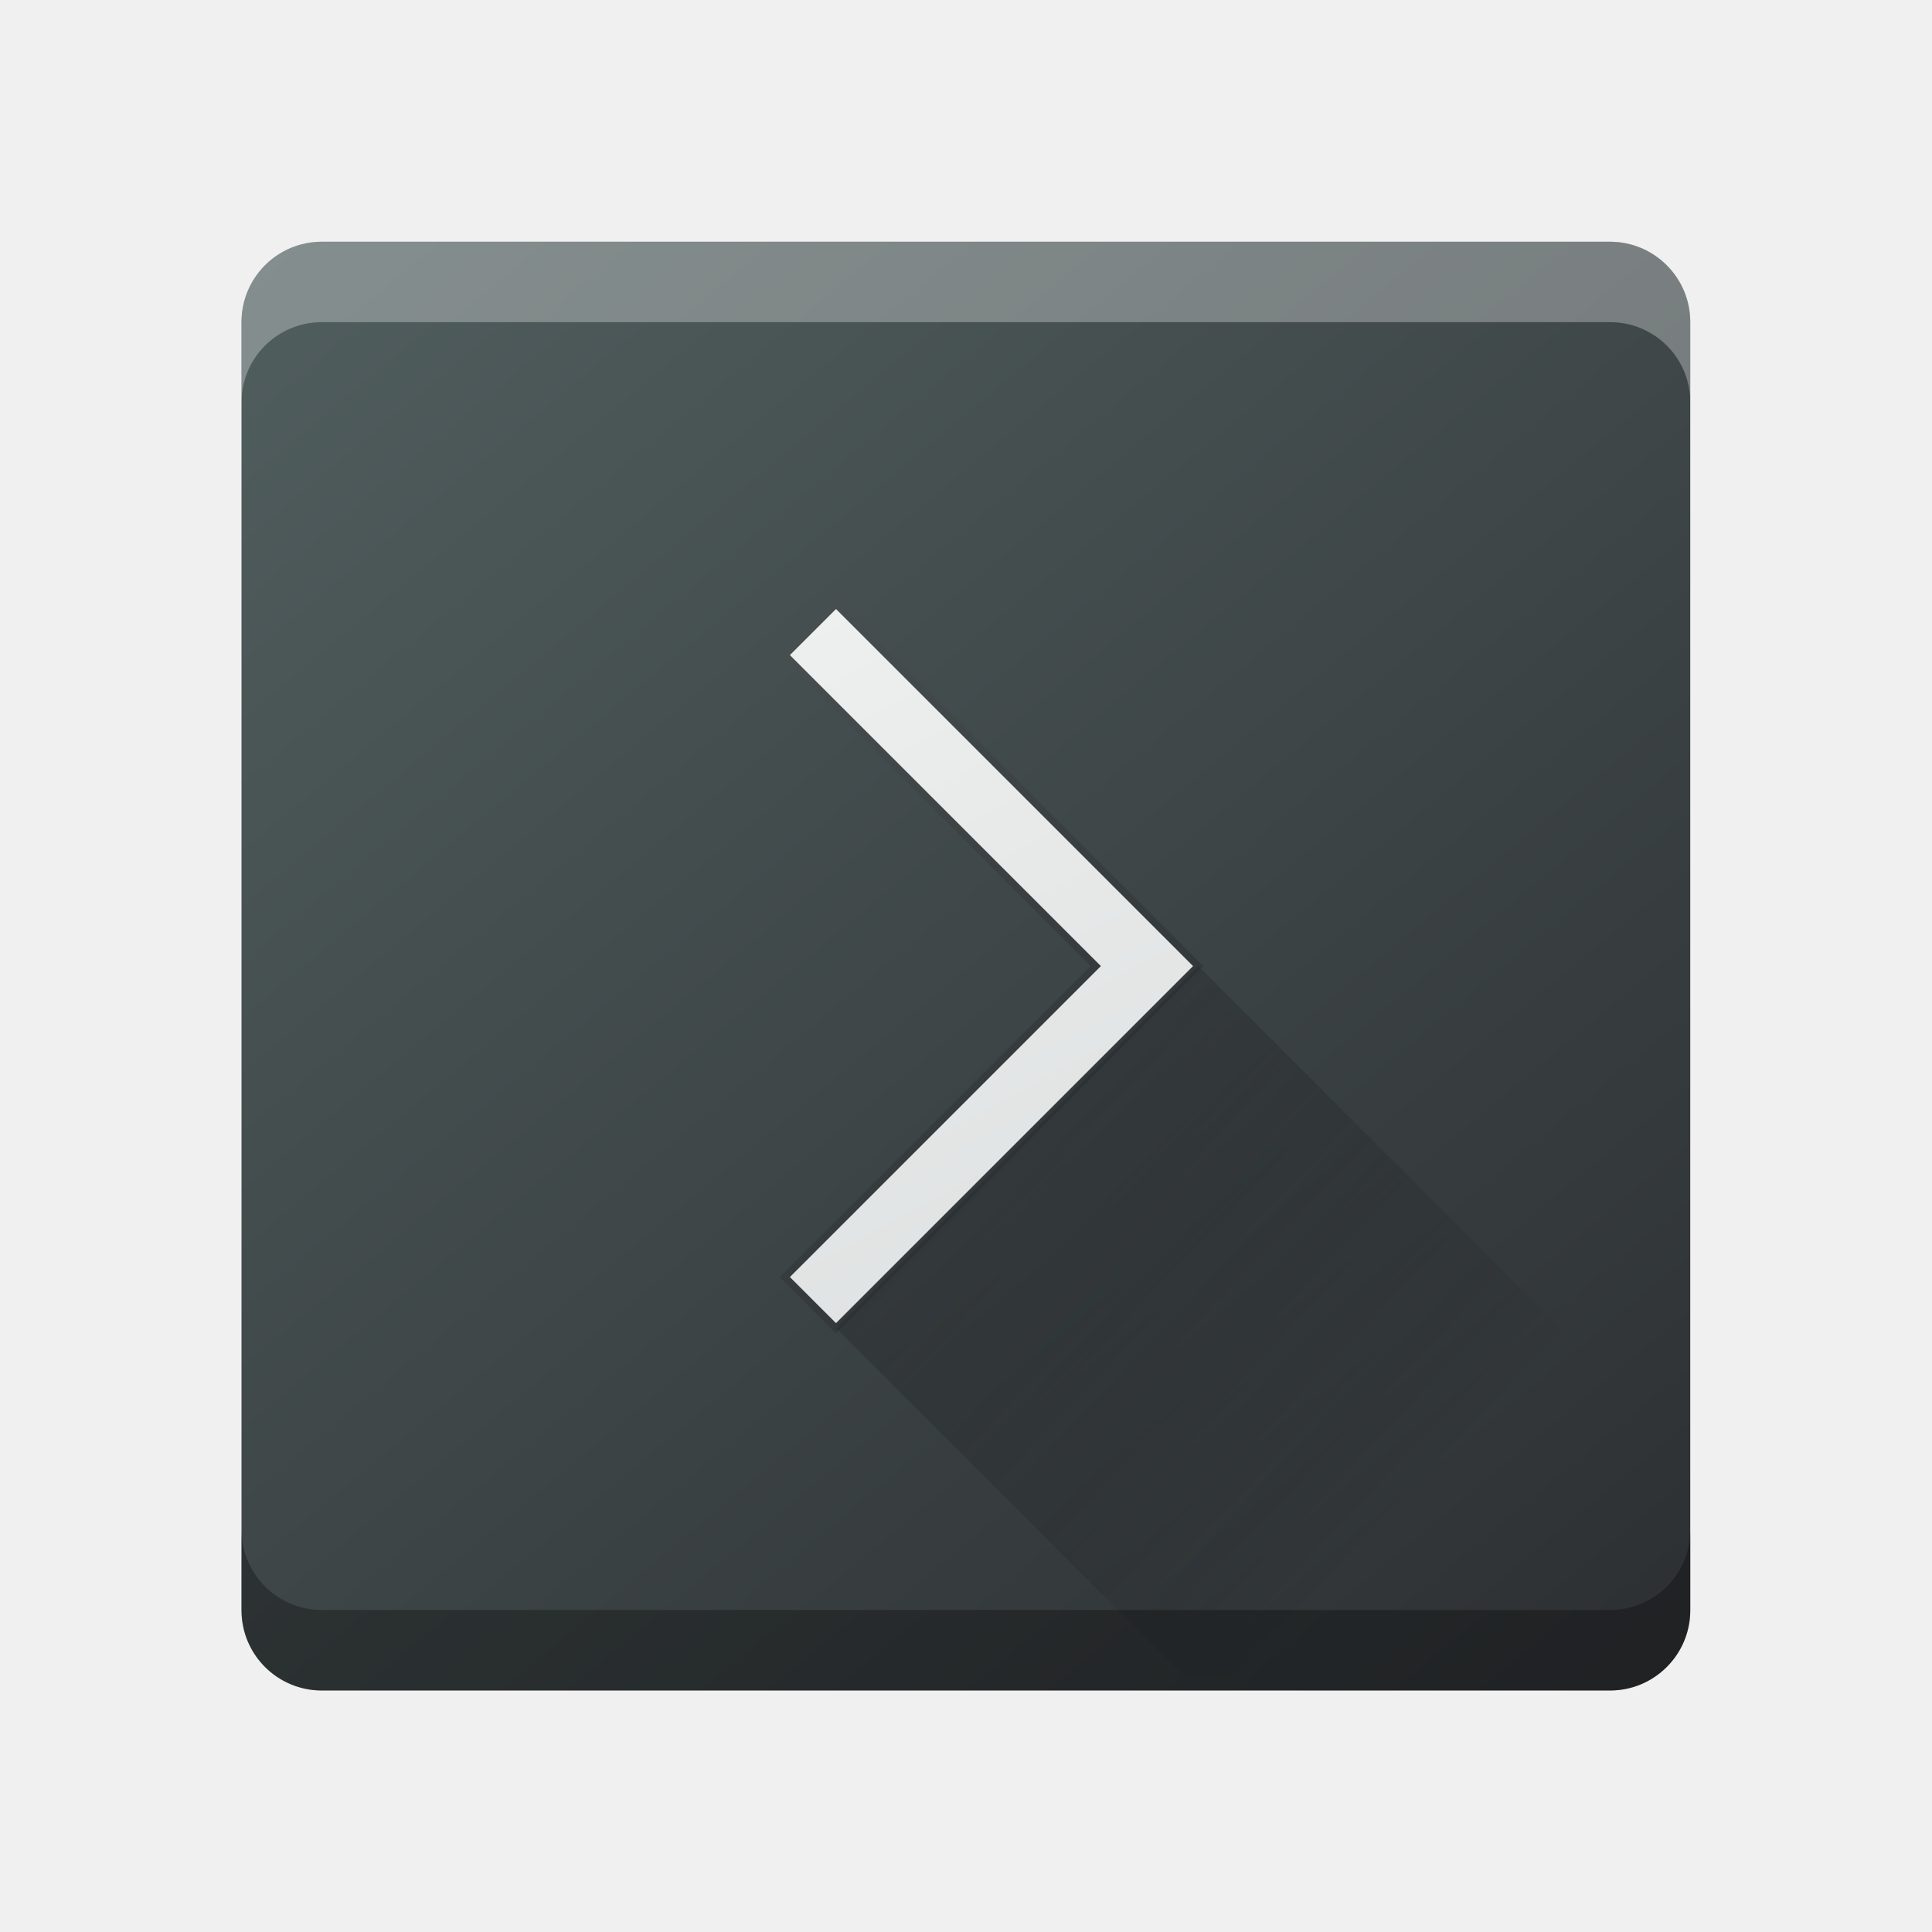
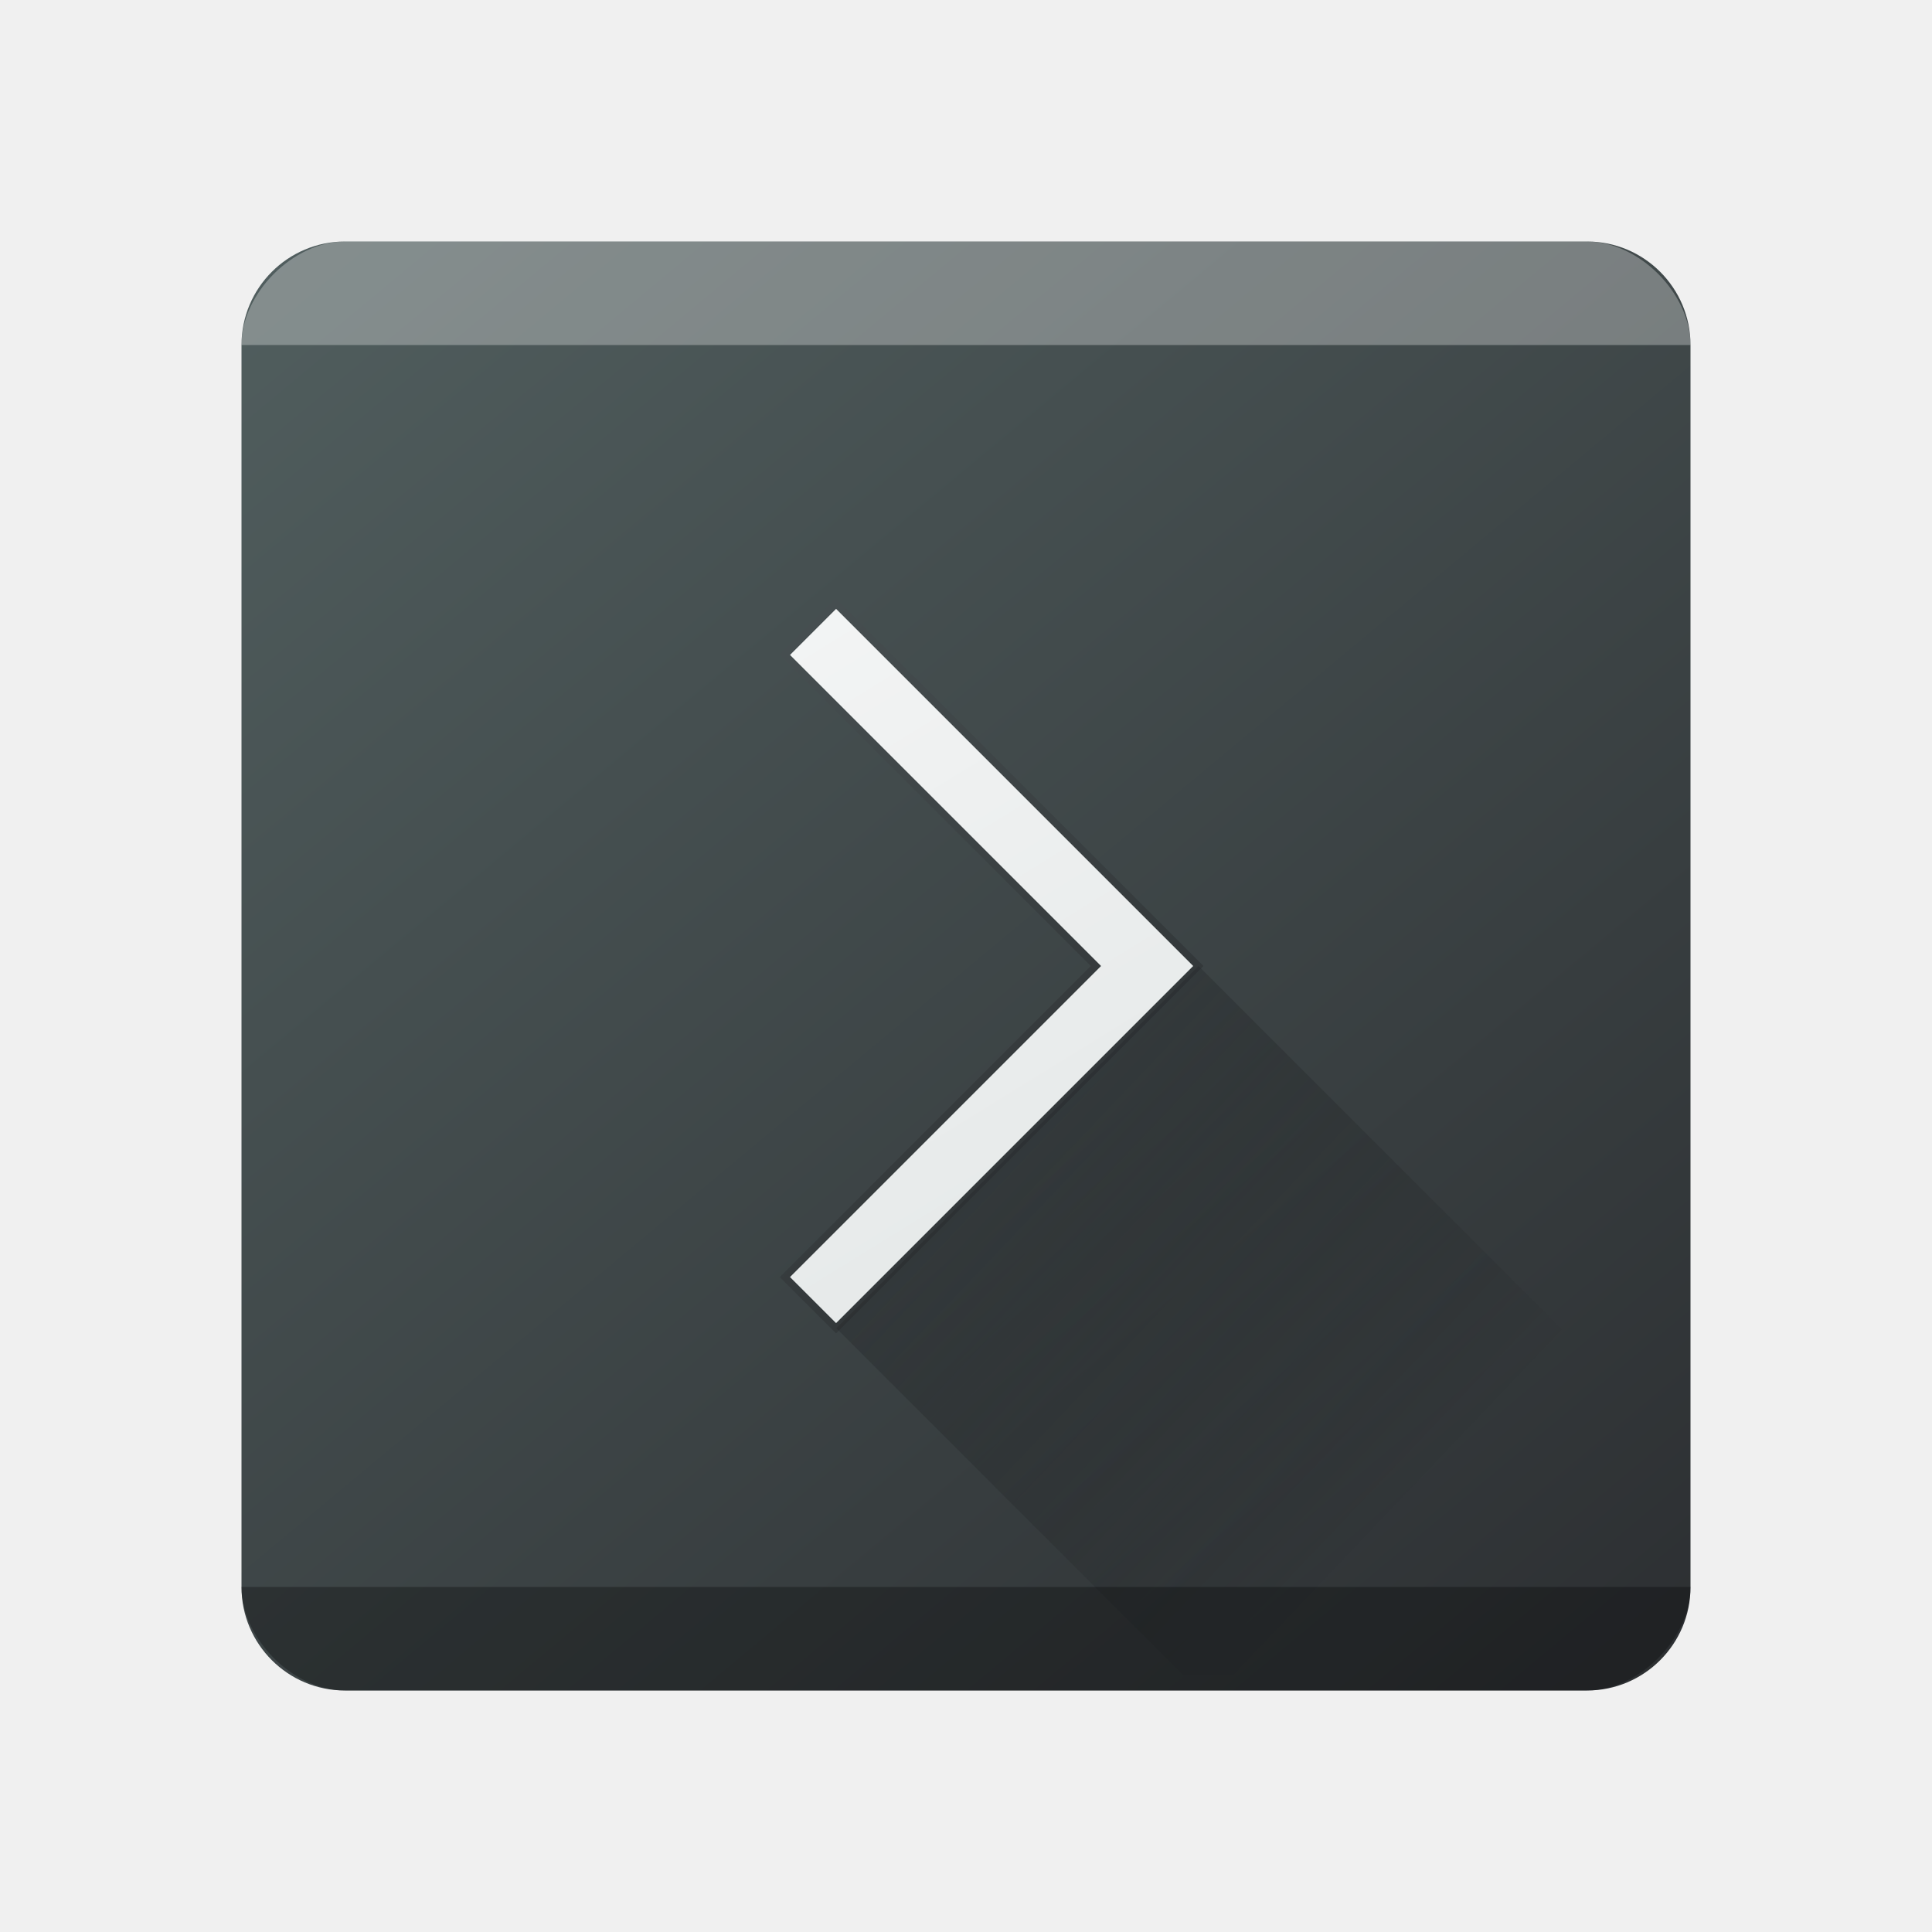
<svg xmlns="http://www.w3.org/2000/svg" xmlns:xlink="http://www.w3.org/1999/xlink" width="24" height="24" viewBox="0 0 24 24" id="svg7119" version="1.1">
  <defs id="defs7121">
    <linearGradient id="c" y1="527.014" x1="406.501" y2="539.825" x2="419.974" gradientUnits="userSpaceOnUse" gradientTransform="matrix(0.4499325,0,0,0.4499325,-172.8303,805.6889)">
      <stop stop-color="#292c2f" id="stop17" />
      <stop offset="1" stop-opacity="0" id="stop19" />
    </linearGradient>
    <linearGradient gradientTransform="matrix(0.4499325,0,0,0.4499325,0.20027,1030.565)" id="b" y1="41.269" y2="4.57" x2="12.966" gradientUnits="userSpaceOnUse" x1="32.807">
      <stop stop-color="#536161" id="stop12" style="stop-color:#d7dbdb;stop-opacity:1" />
      <stop offset="1" stop-color="#f4f5f5" id="stop14" style="stop-color:#f7f7f7;stop-opacity:1" />
    </linearGradient>
-     <linearGradient gradientTransform="matrix(0.4499325,0,0,0.4499325,0.20027,1030.565)" xlink:href="#linearGradient4175" id="linearGradient4181" x1="28.407" y1="26.08" x2="17.319" y2="15.302" gradientUnits="userSpaceOnUse" />
    <linearGradient id="linearGradient4175">
      <stop style="stop-color:#33383a;stop-opacity:1;" offset="0" id="stop4177" />
      <stop style="stop-color:#485052;stop-opacity:1" offset="1" id="stop4179" />
    </linearGradient>
    <linearGradient id="a" y1="547.634" y2="499.679" x2="388.865" gradientUnits="userSpaceOnUse" gradientTransform="matrix(0.4499325,0,0,0.4499325,-172.8303,805.6889)" x1="428.816">
      <stop stop-color="#2a2c2f" id="stop7" />
      <stop offset="1" stop-color="#536161" id="stop9" />
    </linearGradient>
+     <linearGradient id="a-4" y1="547.634" y2="499.679" x2="388.865" gradientUnits="userSpaceOnUse" gradientTransform="matrix(0.4499997,0,0,0.4499997,-172.8564,805.6524)" x1="428.816">
+       <stop stop-color="#2a2c2f" id="stop7-8" />
+       <stop offset="1" stop-color="#536161" id="stop9-7" />
+     </linearGradient>
+     <linearGradient gradientTransform="matrix(0.4499997,0,0,0.4499997,0.1999963,1030.562)" id="b-1" y1="43.723" y2="7.308" x2="9.344" gradientUnits="userSpaceOnUse" x1="31.82">
+       <stop stop-color="#536161" id="stop12-7" style="stop-color:#dce1e1;stop-opacity:1" />
+       <stop offset="1" stop-color="#f4f5f5" id="stop14-2" style="stop-color:#fbfbfb;stop-opacity:1" />
+     </linearGradient>
+     <linearGradient gradientTransform="matrix(0.4499997,0,0,0.4499997,0.1999963,1030.562)" xlink:href="#linearGradient4175" id="linearGradient4181-7" x1="28.407" y1="26.08" x2="17.319" y2="15.302" gradientUnits="userSpaceOnUse" />
+     <linearGradient id="c-6" y1="527.014" x1="406.501" y2="539.825" x2="419.974" gradientUnits="userSpaceOnUse" gradientTransform="matrix(0.4499997,0,0,0.4499997,-172.8564,805.6524)">
+       <stop stop-color="#292c2f" id="stop17-1" />
+       <stop offset="1" stop-opacity="0" id="stop19-0" />
+     </linearGradient>
  </defs>
-   <g transform="translate(1,1)">
+   <g transform="translate(1,1)" id="g25">
    <g id="layer1" transform="translate(0,-1030.362)">
-       <rect style="fill:url(#a)" id="rect23" height="17.997" rx="0.997" y="1032.365" x="2" width="17.997" ry="0.997" />
-       <path style="fill:url(#b);stroke:url(#linearGradient4181);stroke-width:0.09;stroke-miterlimit:4;stroke-dasharray:none;stroke-opacity:1" id="path27" d="m 9.385,1036.864 -0.636,0.636 3.863,3.863 -3.863,3.863 0.636,0.636 4.499,-4.499 -0.636,-0.636 z" />
-       <path d="m 9.388,1045.863 4.313,4.313 6.299,0 0,-2.7 -6.113,-6.113 z" id="path31" style="opacity:0.4;fill:url(#c);fill-rule:evenodd" />
-       <path style="fill:#ffffff;color:#000000;clip-rule:nonzero;display:inline;overflow:visible;visibility:visible;opacity:0.3;isolation:auto;mix-blend-mode:normal;color-interpolation:sRGB;color-interpolation-filters:linearRGB;solid-color:#000000;solid-opacity:1;fill-opacity:1;fill-rule:nonzero;stroke-width:1;stroke-linecap:butt;stroke-linejoin:miter;stroke-miterlimit:4;stroke-dasharray:none;stroke-dashoffset:0;stroke-opacity:1;filter-blend-mode:normal;filter-gaussianBlur-deviation:0;color-rendering:auto;image-rendering:auto;shape-rendering:auto;text-rendering:auto;enable-background:accumulate" d="M 2.998 2.002 C 2.446 2.002 2 2.447 2 3 L 2 4 C 2 3.447 2.446 3.002 2.998 3.002 L 19 3.002 C 19.553 3.002 19.998 3.447 19.998 4 L 19.998 3 C 19.998 2.447 19.553 2.002 19 2.002 L 2.998 2.002 z " transform="translate(0,1030.362)" id="rect7776" />
-       <path id="path7790" d="M 2.998,1050.362 C 2.446,1050.362 2,1049.917 2,1049.364 l 0,-1 c 0,0.552 0.446,0.998 0.998,0.998 l 16.002,0 c 0.553,0 0.998,-0.446 0.998,-0.998 l 0,1 c 0,0.552 -0.446,0.998 -0.998,0.998 l -16.002,0 z" style="color:#000000;clip-rule:nonzero;display:inline;overflow:visible;visibility:visible;opacity:0.3;isolation:auto;mix-blend-mode:normal;color-interpolation:sRGB;color-interpolation-filters:linearRGB;solid-color:#000000;solid-opacity:1;fill:#000000;fill-opacity:1;fill-rule:nonzero;stroke-width:1;stroke-linecap:butt;stroke-linejoin:miter;stroke-miterlimit:4;stroke-dasharray:none;stroke-dashoffset:0;stroke-opacity:1;color-rendering:auto;image-rendering:auto;shape-rendering:auto;text-rendering:auto;enable-background:accumulate;filter-blend-mode:normal;filter-gaussianBlur-deviation:0" />
+       <rect style="fill:url(#a-4);stroke-width:0.643" id="rect23-6" height="18" rx="1.286" y="1032.362" x="2" width="18" ry="1.286" />
+       <path style="fill:url(#b-1);stroke:url(#linearGradient4181-7);stroke-width:0.09;stroke-miterlimit:4;stroke-dasharray:none;stroke-opacity:1" id="path27-1" d="m 9.386,1036.862 -0.636,0.636 3.864,3.864 -3.864,3.864 0.636,0.636 4.5,-4.5 -0.636,-0.636 z" />
+       <path d="m 9.389,1045.862 4.314,4.314 h 6.3 v -2.7 l -6.114,-6.114 z" id="path31-5" style="opacity:0.4;fill:url(#c-6);fill-rule:evenodd;stroke-width:0.643" />
+       <path d="m 3.286,1032.362 c -0.643,0 -1.286,0.643 -1.286,1.286 h 7e-6 18 7e-6 c 0,-0.643 -0.643,-1.286 -1.286,-1.286 z" id="path23" style="opacity:0.3;fill:#ffffff;fill-opacity:1;stroke-width:0.425" />
+       <path d="m 18.714,1050.362 c 0.643,0 1.286,-0.643 1.286,-1.286 v 0 H 2 v 0 c 0,0.643 0.643,1.286 1.286,1.286 z" id="path23-5" style="opacity:0.3;fill:#000000;fill-opacity:1;stroke-width:0.425" />
    </g>
  </g>
</svg>
